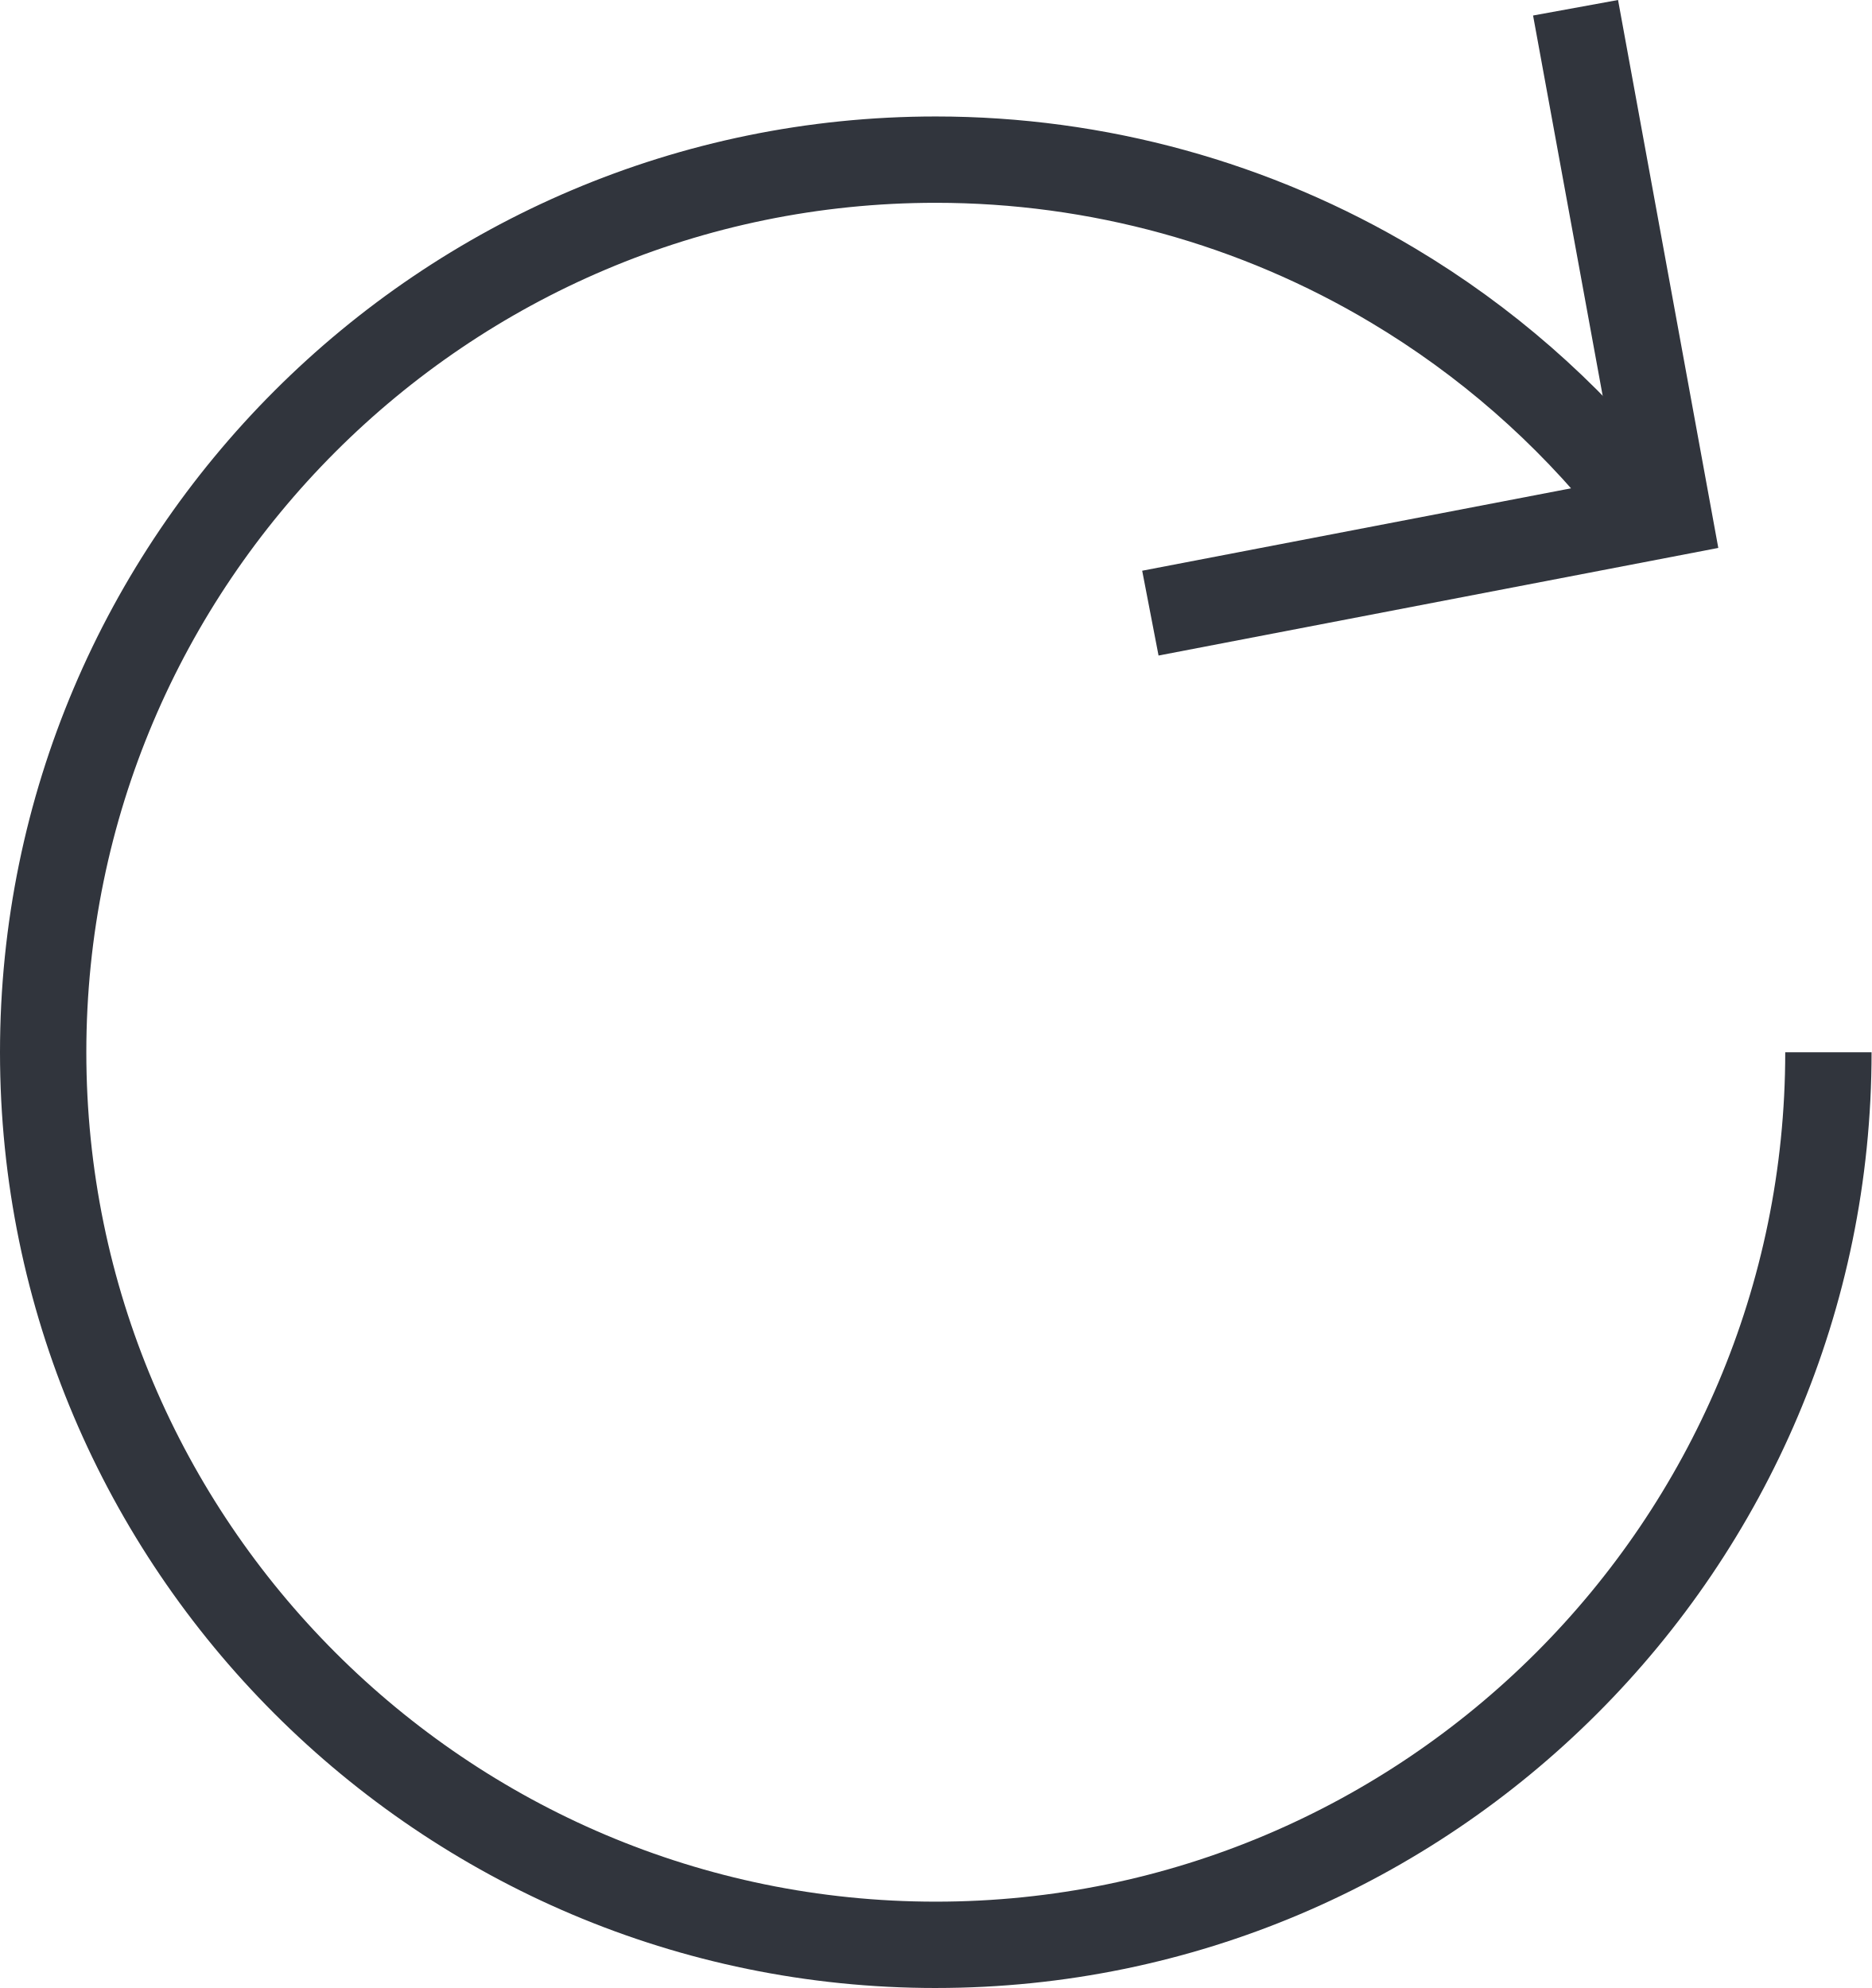
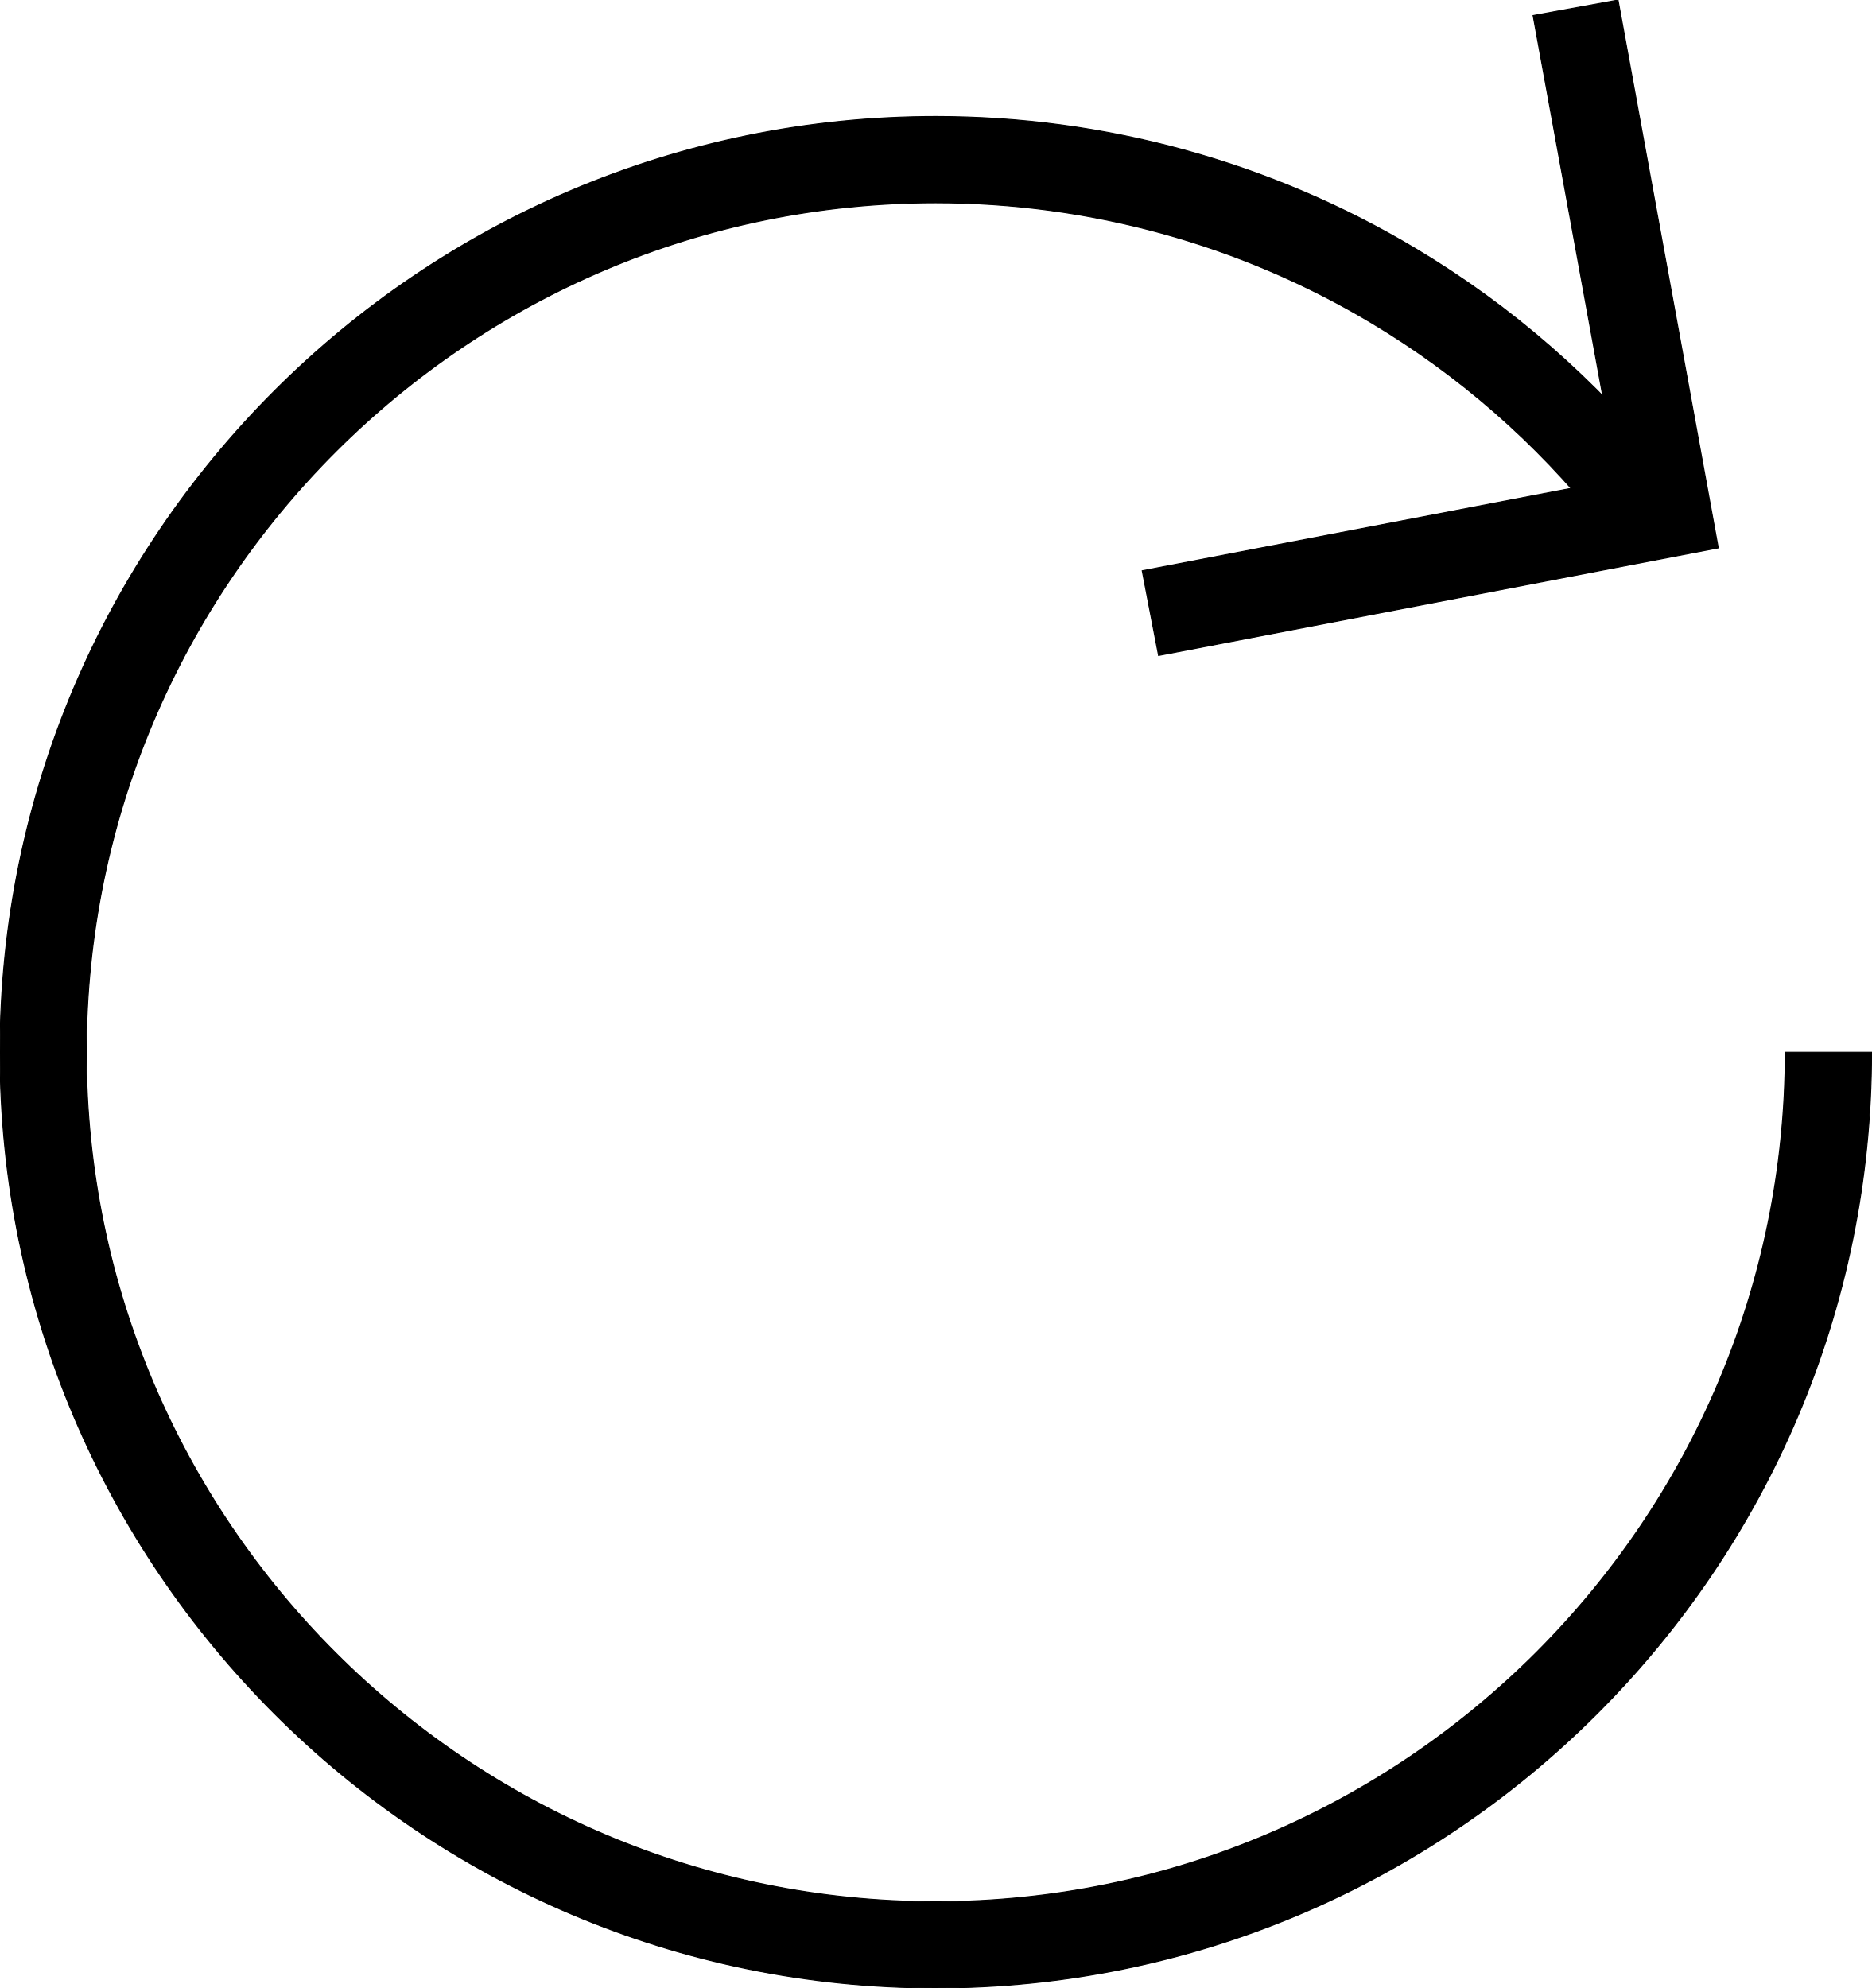
<svg xmlns="http://www.w3.org/2000/svg" id="Layer_1" data-name="Layer 1" viewBox="0 0 2000 2124.52">
  <defs>
-     <style>
-       .cls-1 {
-         fill: #31353d;
-         stroke-width: 0px;
-       }
-     </style>
+ 
  </defs>
-   <path class="cls-1" d="m1000,2124.52C448.6,2124.52,0,1675.92,0,1124.52S448.6,124.47,1000,124.47c180.83,0,358.14,48.83,512.66,141.23,103.16,61.67,193.62,140.69,268.85,234.75l-72.08,57.66c-68.38-85.5-150.46-157.22-244.17-213.22-140.19-83.84-301.11-128.16-465.27-128.16-500.5,0-907.74,407.24-907.74,907.78s407.24,907.74,907.74,907.74,907.74-407.2,907.74-907.74h92.26c0,551.4-448.6,1000-1000,1000Z" />
-   <polygon class="cls-1" points="1238.04 700.56 1220.56 609.92 1728.98 512.21 1638.26 16.58 1729.07 0 1836.2 585.55 1238.04 700.56" />
+   <path fill="currentColor" stroke="currentColor" stroke-width="currentStroke" d="m1000,2124.52C448.6,2124.52,0,1675.92,0,1124.52S448.6,124.47,1000,124.47c180.83,0,358.14,48.83,512.66,141.23,103.16,61.67,193.62,140.69,268.85,234.75l-72.08,57.66c-68.38-85.5-150.46-157.22-244.17-213.22-140.19-83.84-301.11-128.16-465.27-128.16-500.5,0-907.74,407.24-907.74,907.78s407.24,907.74,907.74,907.74,907.74-407.2,907.74-907.74h92.26c0,551.4-448.6,1000-1000,1000Z" />
+   <polygon fill="currentColor" stroke="currentColor" stroke-width="currentStroke" points="1238.04 700.56 1220.56 609.92 1728.98 512.21 1638.26 16.58 1729.07 0 1836.2 585.55 1238.04 700.56" />
</svg>
